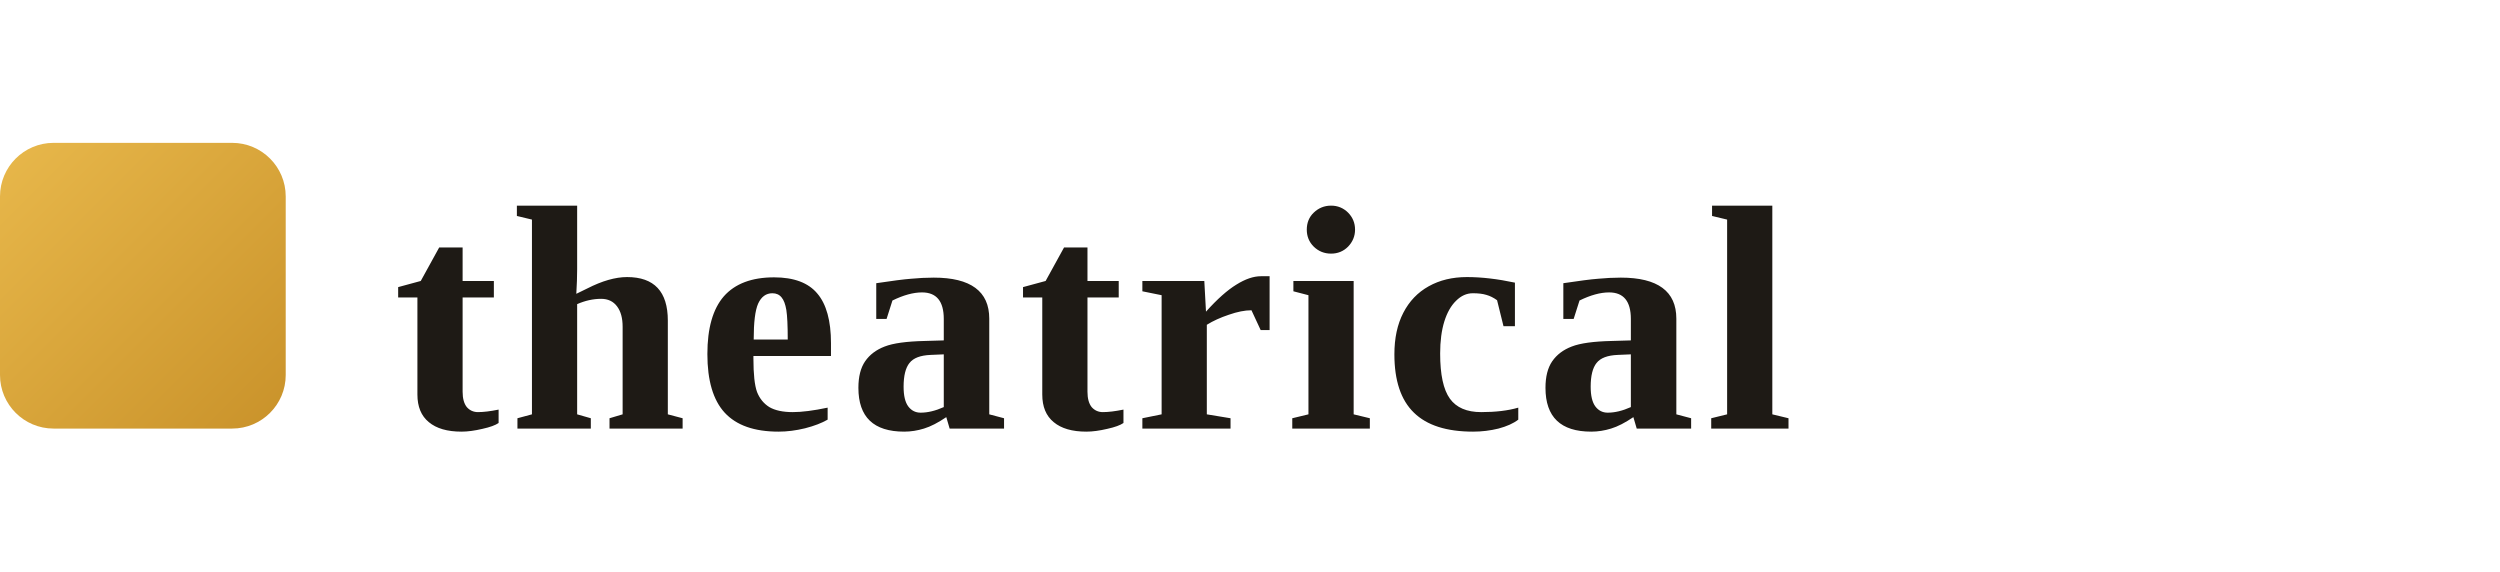
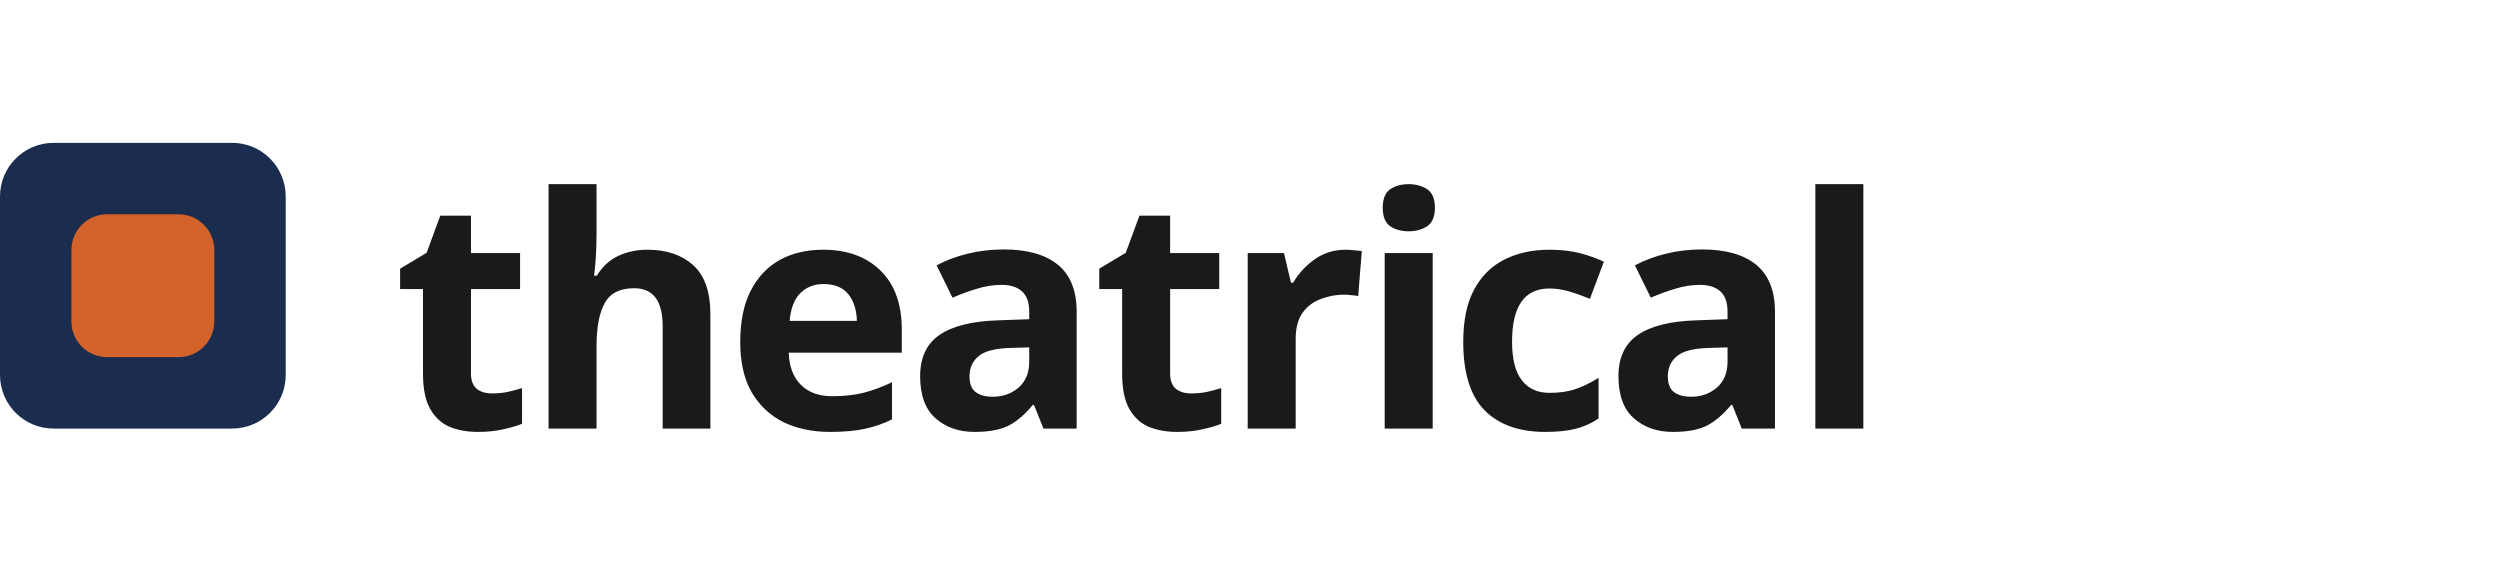
<svg xmlns="http://www.w3.org/2000/svg" viewBox="0 0 140 32" fill="none">
-   <defs>
-     <linearGradient id="g" x1="0" y1="8" x2="16" y2="24" gradientUnits="userSpaceOnUse">
-       <stop offset="0%" stop-color="#e8b84b" />
-       <stop offset="100%" stop-color="#c9922a" />
-     </linearGradient>
-   </defs>
-   <rect x="0" y="8" width="16" height="16" rx="3" fill="url(#g)" />
-   <text x="22" y="24" font-family="Georgia, 'Times New Roman', serif" font-size="18" font-weight="700" fill="#1e1a15" letter-spacing="0.5">theatrical</text>
+   <rect x="0" y="8" width="16" height="16" rx="3" fill="#1B2D4F" />
+   <rect x="4" y="12" width="8" height="8" rx="2" fill="#D4622B" />
+   <text x="22" y="24" font-family="'Space Grotesk', system-ui, sans-serif" font-size="18" font-weight="700" fill="#1A1A1A" letter-spacing="-0.5">theatrical</text>
</svg>
